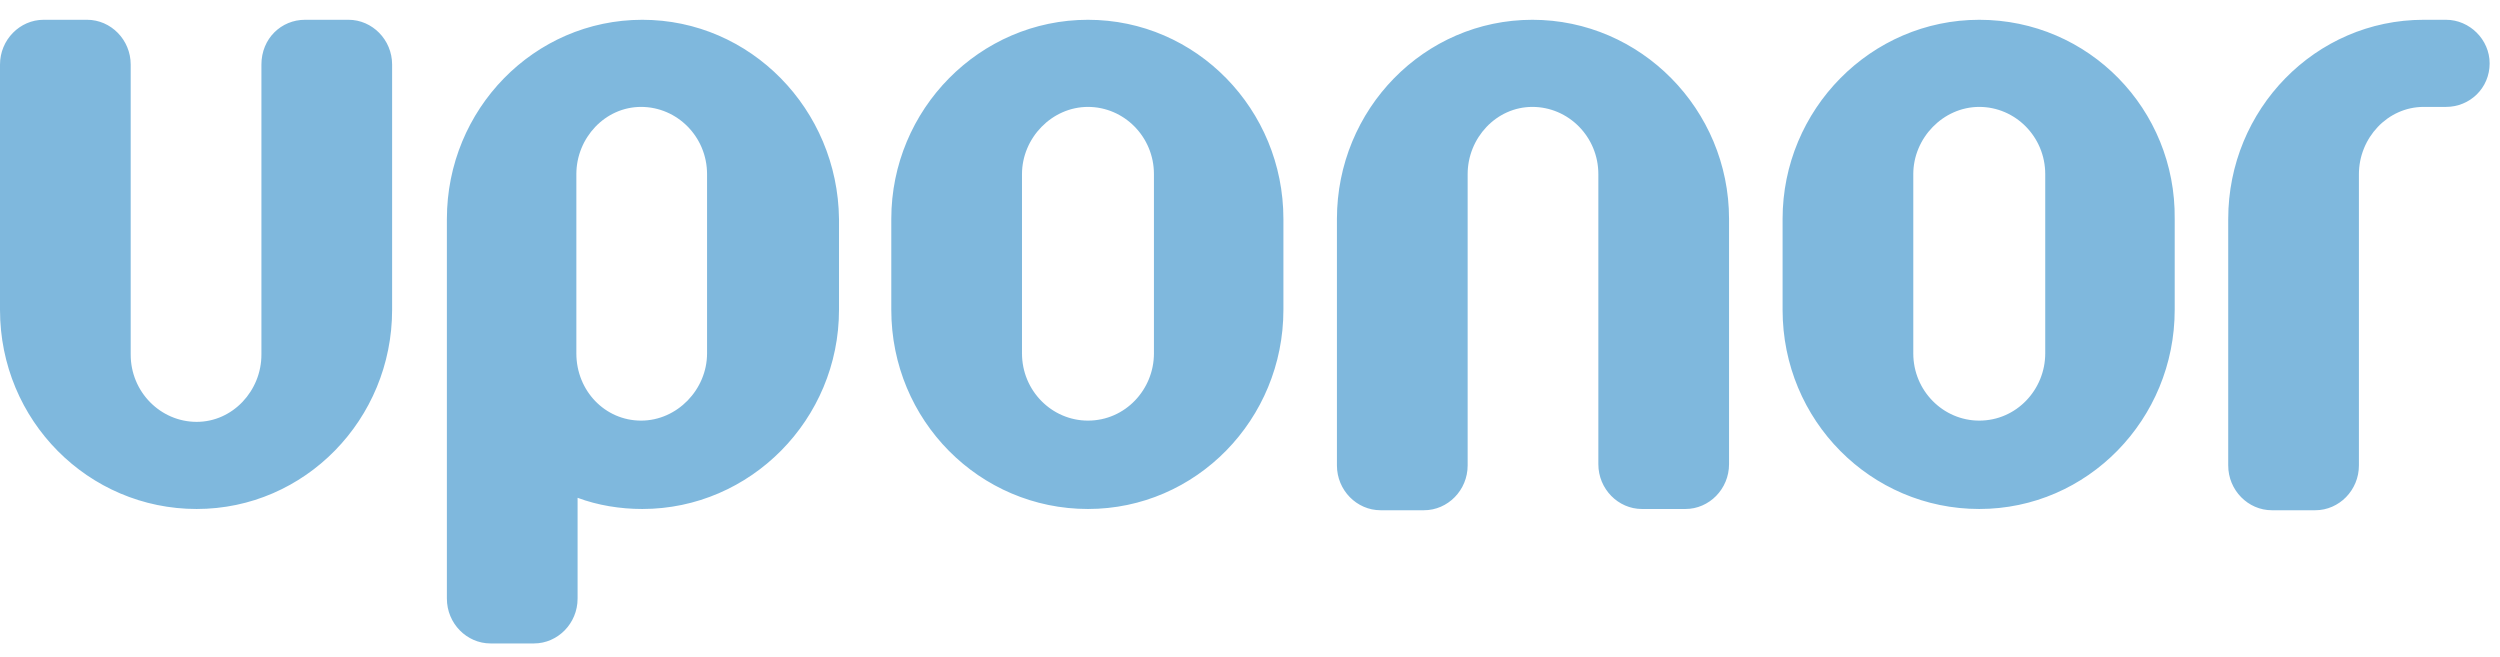
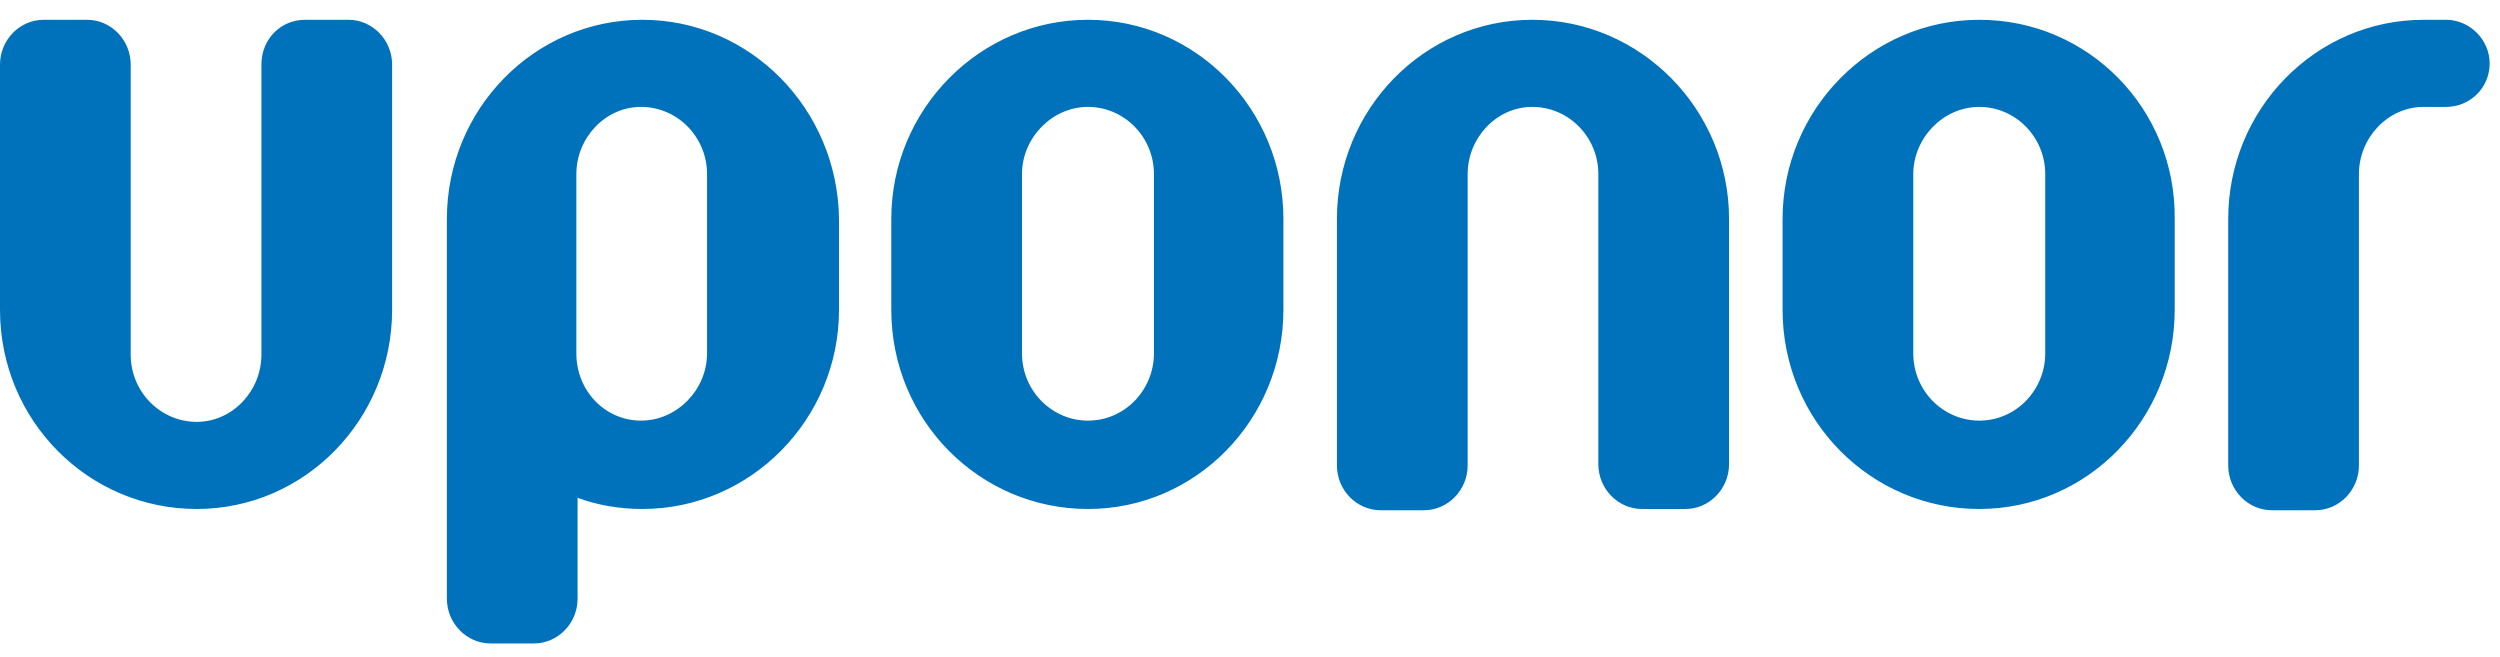
<svg xmlns="http://www.w3.org/2000/svg" width="118" height="31" viewBox="0 0 118 31" fill="none">
-   <path d="M16.451 0.934H14.395C13.279 0.934 12.339 1.815 12.339 3.049V16.739C12.339 18.443 10.987 19.912 9.283 19.912C7.579 19.912 6.169 18.501 6.169 16.739V3.049C6.169 1.874 5.229 0.934 4.113 0.934H2.056C0.94 0.934 0 1.874 0 3.049V14.623C0 19.853 4.172 24.024 9.283 24.024C14.395 24.024 18.508 19.794 18.508 14.623V3.049C18.508 1.874 17.568 0.934 16.451 0.934ZM115.454 0.934H114.397C109.285 0.934 105.172 5.164 105.172 10.334V21.968C105.172 23.143 106.112 24.083 107.229 24.083H109.285C110.401 24.083 111.341 23.143 111.341 21.968V8.219C111.341 6.515 112.693 5.046 114.397 5.046H115.454C116.571 5.046 117.511 4.165 117.511 2.99C117.511 1.874 116.571 0.934 115.454 0.934ZM72.328 0.934C67.216 0.934 63.103 5.164 63.103 10.334V21.968C63.103 23.143 64.043 24.083 65.16 24.083H67.216C68.332 24.083 69.273 23.143 69.273 21.968V8.219C69.273 6.515 70.624 5.046 72.328 5.046C74.032 5.046 75.442 6.457 75.442 8.219V21.909C75.442 23.084 76.382 24.024 77.498 24.024H79.555C80.671 24.024 81.611 23.084 81.611 21.909V10.334C81.611 5.164 77.44 0.934 72.328 0.934ZM30.318 0.934C25.206 0.934 21.093 5.164 21.093 10.334V13.625V28.255C21.093 29.43 22.033 30.37 23.15 30.37H25.206C26.322 30.37 27.262 29.43 27.262 28.255V23.496C28.203 23.848 29.26 24.024 30.318 24.024C35.429 24.024 39.601 19.794 39.601 14.623V10.334C39.542 5.164 35.429 0.934 30.318 0.934ZM33.373 16.68C33.373 18.384 31.963 19.853 30.259 19.853C28.555 19.853 27.204 18.443 27.204 16.68V8.219C27.204 6.515 28.555 5.046 30.259 5.046C31.963 5.046 33.373 6.457 33.373 8.219V16.68ZM51.352 0.934C46.24 0.934 42.069 5.164 42.069 10.334V14.623C42.069 19.853 46.24 24.024 51.352 24.024C56.464 24.024 60.577 19.794 60.577 14.623V10.334C60.577 5.164 56.464 0.934 51.352 0.934ZM54.466 16.68C54.466 18.384 53.115 19.853 51.352 19.853C49.648 19.853 48.238 18.443 48.238 16.68V8.219C48.238 6.515 49.648 5.046 51.352 5.046C53.056 5.046 54.466 6.457 54.466 8.219V16.68ZM93.421 0.934C88.309 0.934 84.138 5.164 84.138 10.334V14.623C84.138 19.853 88.309 24.024 93.421 24.024C98.533 24.024 102.646 19.794 102.646 14.623V10.334C102.704 5.164 98.591 0.934 93.421 0.934ZM96.535 16.68C96.535 18.384 95.184 19.853 93.421 19.853C91.717 19.853 90.307 18.443 90.307 16.68V8.219C90.307 6.515 91.717 5.046 93.421 5.046C95.125 5.046 96.535 6.457 96.535 8.219V16.68Z" fill="#0072BC" fill-opacity="0.5" />
+   <path d="M16.451 0.934H14.395C13.279 0.934 12.339 1.815 12.339 3.049V16.739C12.339 18.443 10.987 19.912 9.283 19.912C7.579 19.912 6.169 18.501 6.169 16.739V3.049C6.169 1.874 5.229 0.934 4.113 0.934H2.056C0.94 0.934 0 1.874 0 3.049V14.623C0 19.853 4.172 24.024 9.283 24.024C14.395 24.024 18.508 19.794 18.508 14.623V3.049C18.508 1.874 17.568 0.934 16.451 0.934ZM115.454 0.934H114.397C109.285 0.934 105.172 5.164 105.172 10.334V21.968C105.172 23.143 106.112 24.083 107.229 24.083H109.285C110.401 24.083 111.341 23.143 111.341 21.968V8.219C111.341 6.515 112.693 5.046 114.397 5.046H115.454C116.571 5.046 117.511 4.165 117.511 2.99C117.511 1.874 116.571 0.934 115.454 0.934ZM72.328 0.934C67.216 0.934 63.103 5.164 63.103 10.334V21.968C63.103 23.143 64.043 24.083 65.16 24.083H67.216C68.332 24.083 69.273 23.143 69.273 21.968V8.219C69.273 6.515 70.624 5.046 72.328 5.046C74.032 5.046 75.442 6.457 75.442 8.219V21.909C75.442 23.084 76.382 24.024 77.498 24.024H79.555C80.671 24.024 81.611 23.084 81.611 21.909V10.334C81.611 5.164 77.44 0.934 72.328 0.934ZM30.318 0.934C25.206 0.934 21.093 5.164 21.093 10.334V13.625V28.255C21.093 29.43 22.033 30.37 23.15 30.37H25.206C26.322 30.37 27.262 29.43 27.262 28.255V23.496C28.203 23.848 29.26 24.024 30.318 24.024C35.429 24.024 39.601 19.794 39.601 14.623V10.334C39.542 5.164 35.429 0.934 30.318 0.934ZM33.373 16.68C33.373 18.384 31.963 19.853 30.259 19.853C28.555 19.853 27.204 18.443 27.204 16.68V8.219C27.204 6.515 28.555 5.046 30.259 5.046C31.963 5.046 33.373 6.457 33.373 8.219V16.68ZM51.352 0.934C46.24 0.934 42.069 5.164 42.069 10.334V14.623C42.069 19.853 46.24 24.024 51.352 24.024C56.464 24.024 60.577 19.794 60.577 14.623V10.334C60.577 5.164 56.464 0.934 51.352 0.934ZM54.466 16.68C54.466 18.384 53.115 19.853 51.352 19.853C49.648 19.853 48.238 18.443 48.238 16.68V8.219C48.238 6.515 49.648 5.046 51.352 5.046C53.056 5.046 54.466 6.457 54.466 8.219V16.68ZM93.421 0.934C88.309 0.934 84.138 5.164 84.138 10.334V14.623C84.138 19.853 88.309 24.024 93.421 24.024C98.533 24.024 102.646 19.794 102.646 14.623V10.334C102.704 5.164 98.591 0.934 93.421 0.934ZM96.535 16.68C96.535 18.384 95.184 19.853 93.421 19.853C91.717 19.853 90.307 18.443 90.307 16.68V8.219C90.307 6.515 91.717 5.046 93.421 5.046C95.125 5.046 96.535 6.457 96.535 8.219V16.68Z" fill="#0072BC" />
</svg>
